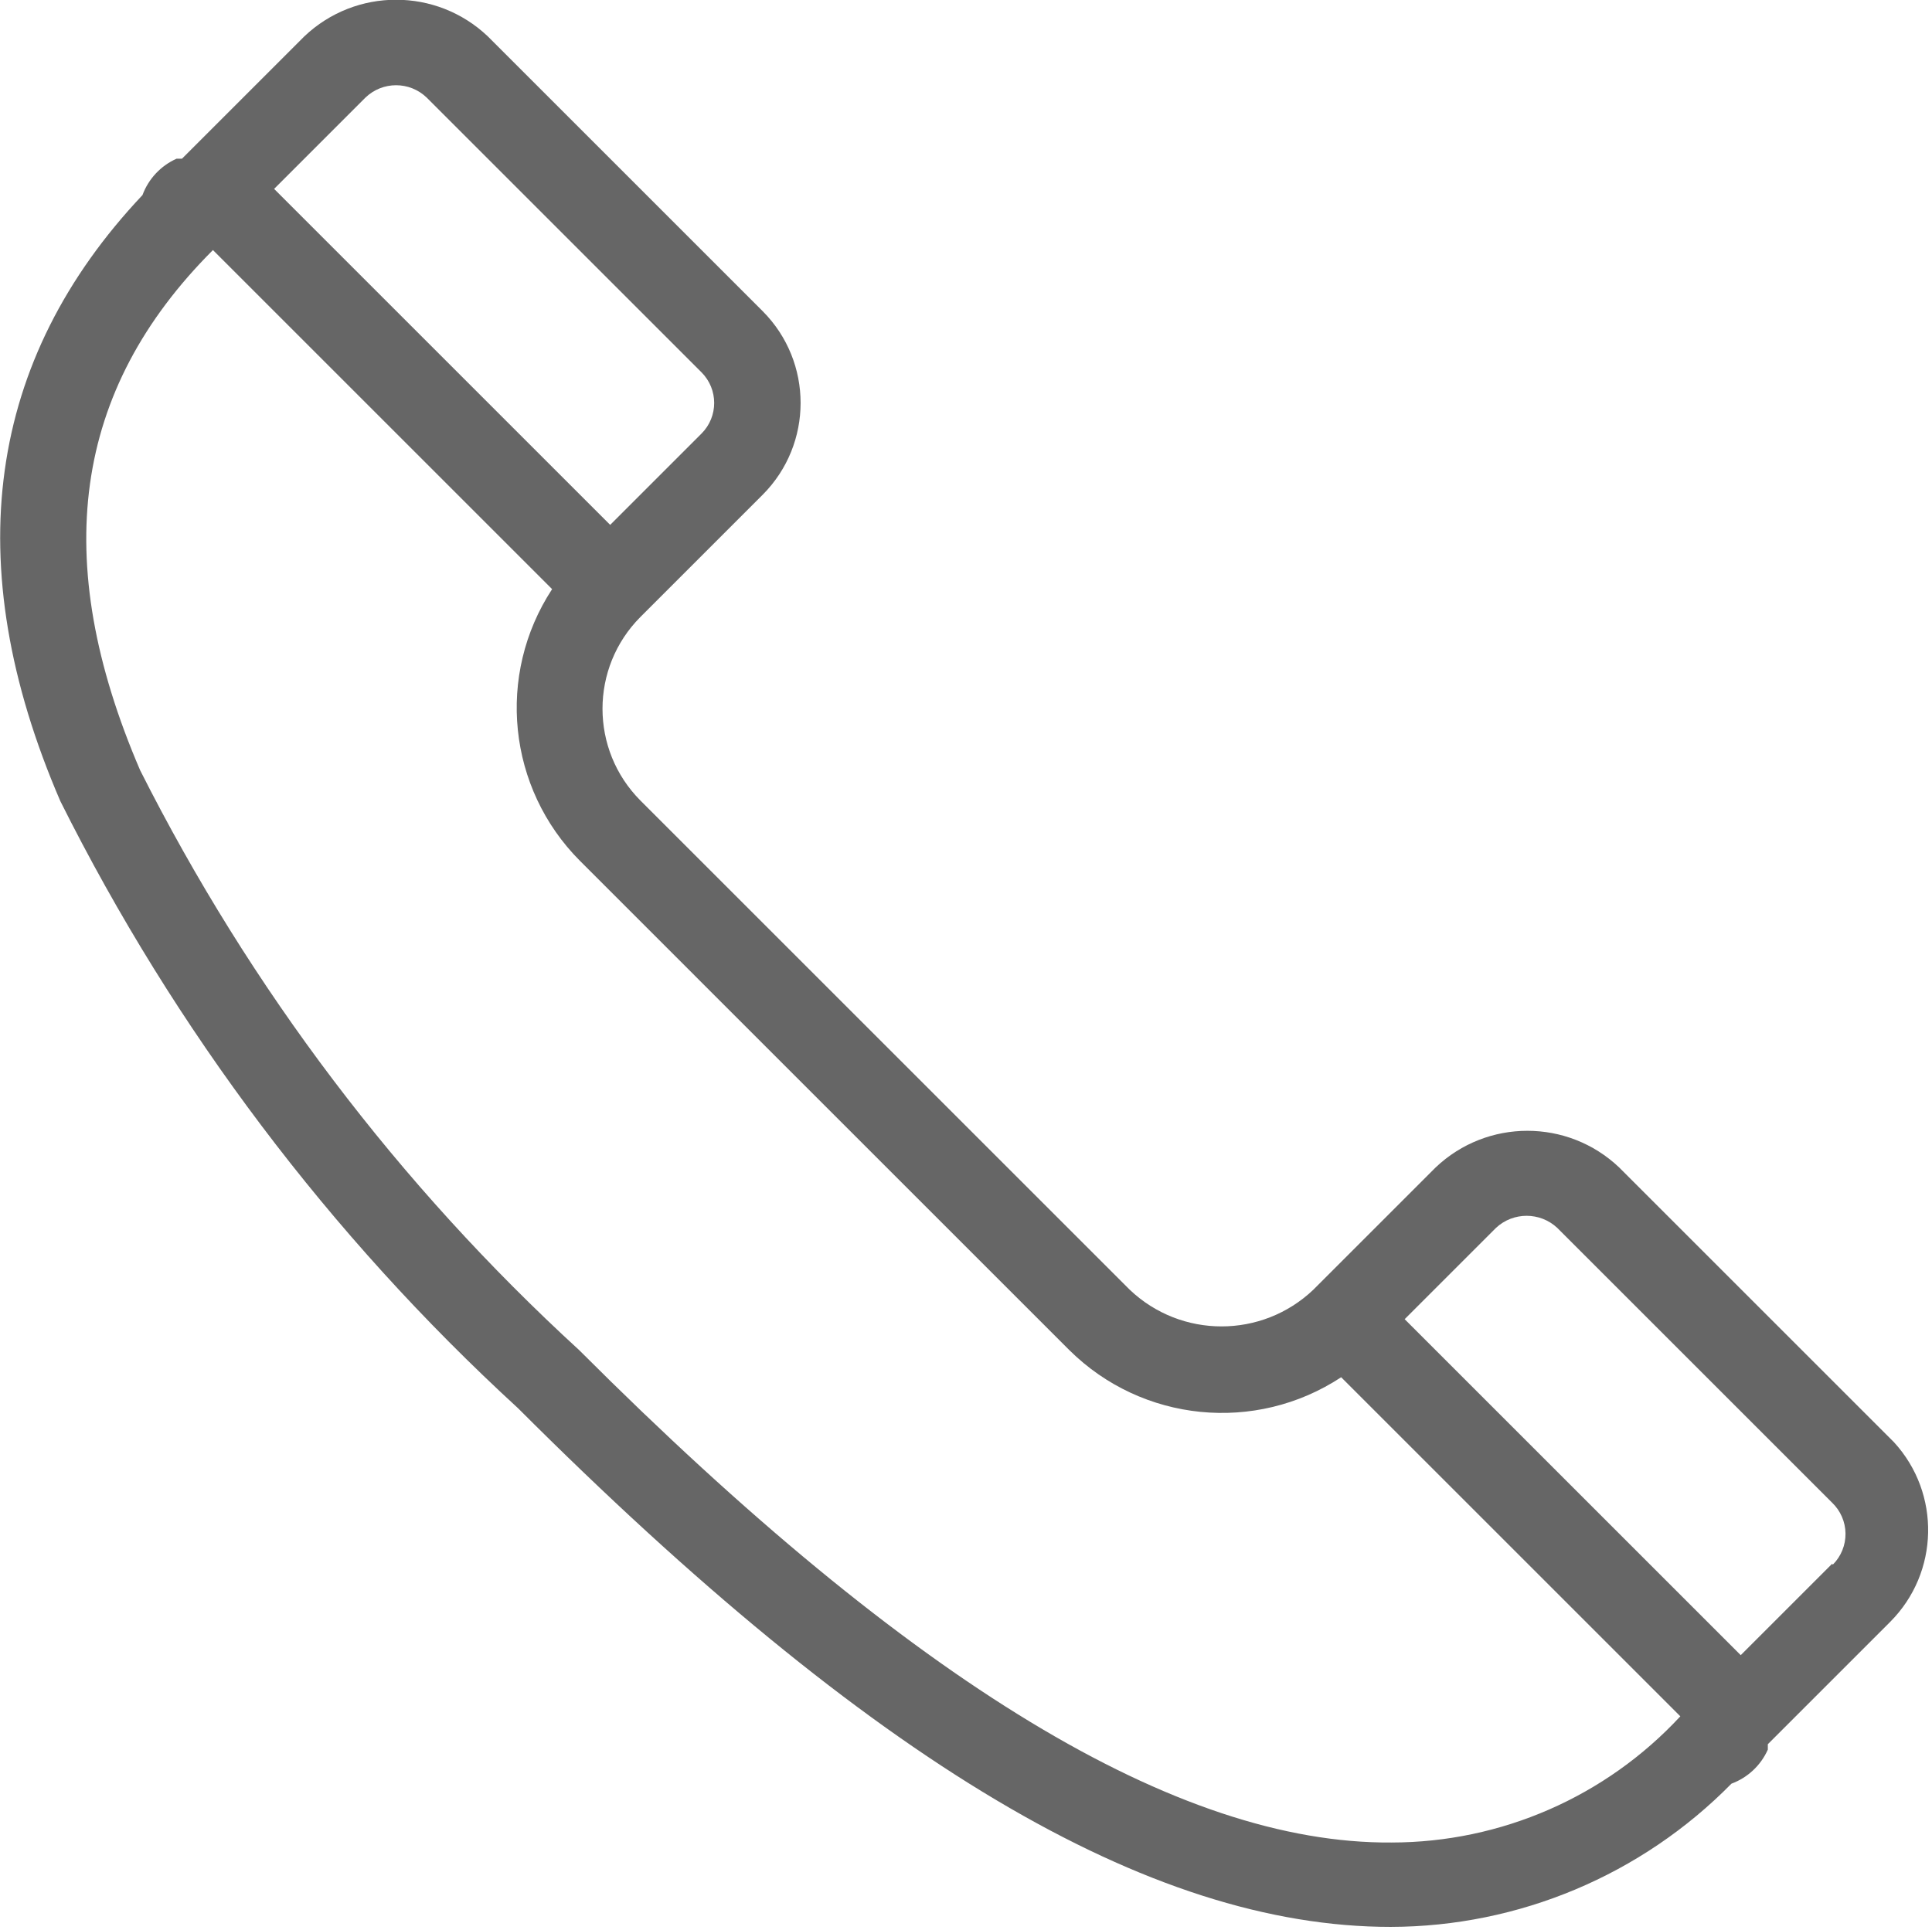
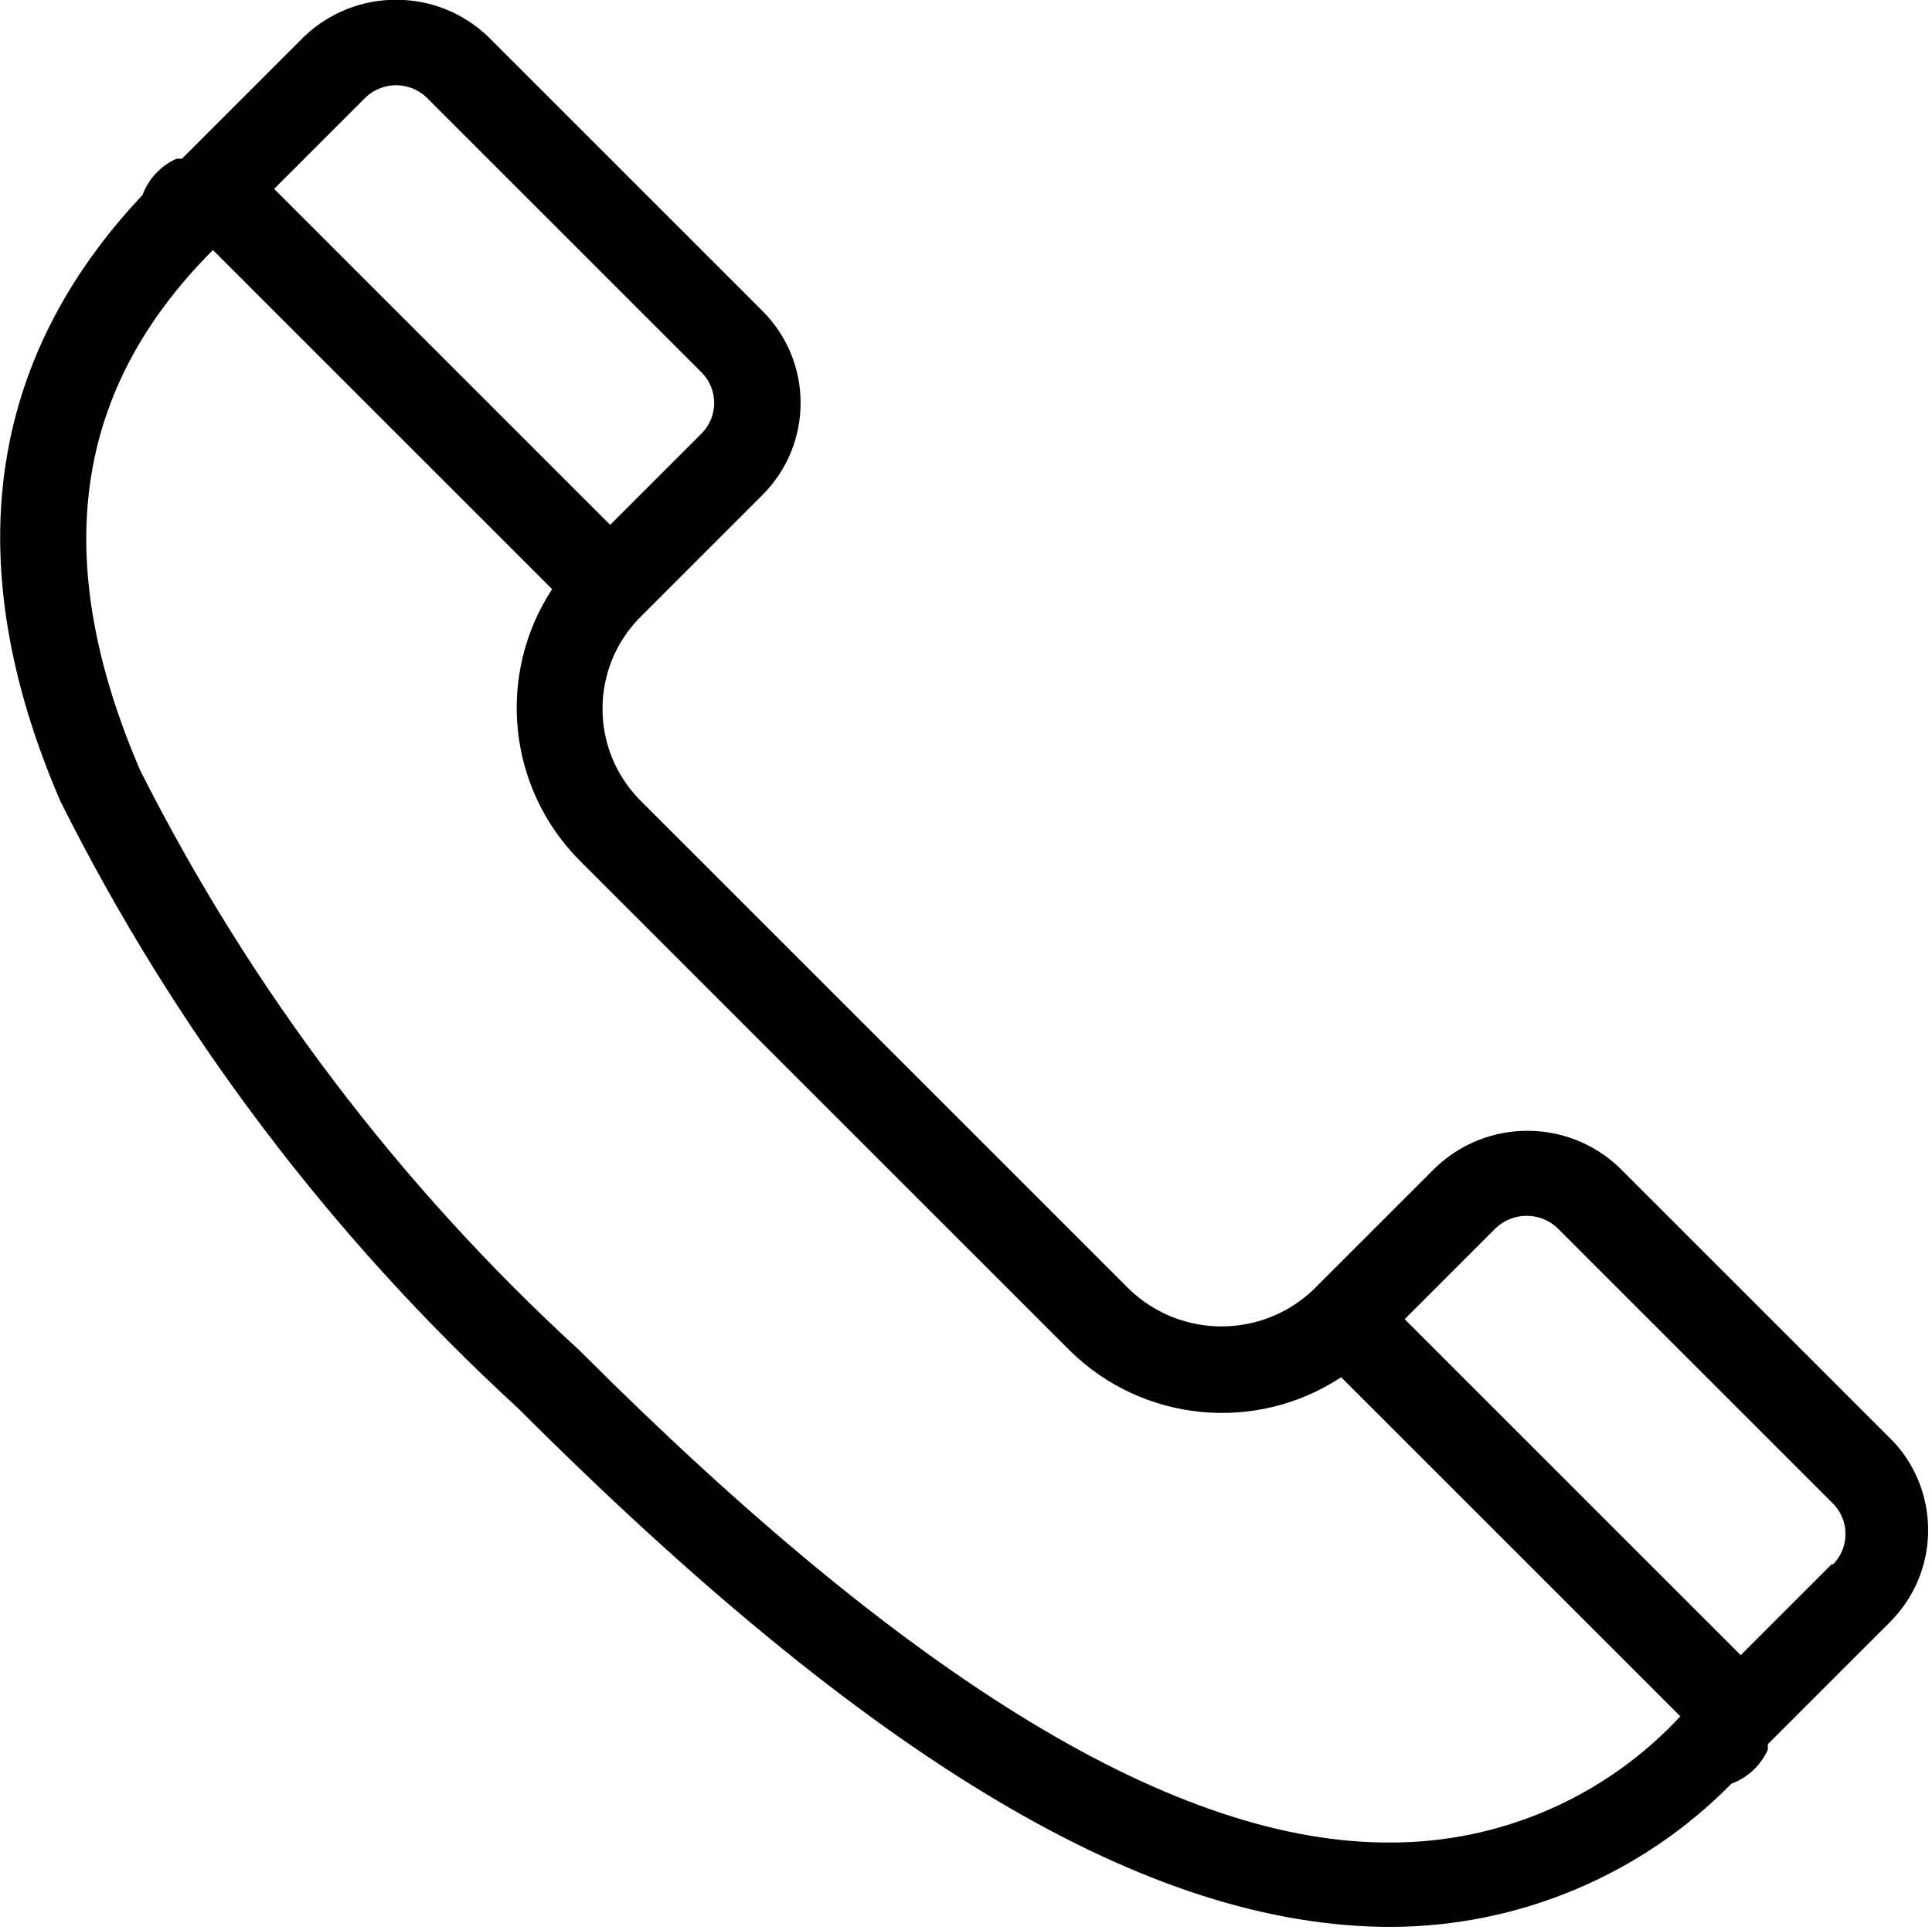
<svg xmlns="http://www.w3.org/2000/svg" id="Layer_1" data-name="Layer 1" viewBox="0 0 24.95 24.93">
-   <defs>
-     <style>.cls-1{fill:#666;}</style>
-   </defs>
+   <defs />
  <path class="cls-1" d="M3042.54,6367.13l-3.55-3.55a1.72,1.72,0,0,0-2.37,0l-1.58,1.58a1.72,1.72,0,0,1-2.37,0l-6.32-6.32a1.68,1.68,0,0,1,0-2.37l1.58-1.58a1.68,1.68,0,0,0,0-2.37l-3.55-3.55a1.72,1.72,0,0,0-2.37,0l-1.58,1.58-0.07,0a0.83,0.83,0,0,0-.44.47c-2,2.12-2.39,4.75-1.06,7.83a27.07,27.07,0,0,0,5.91,7.84c4.57,4.57,8.15,6.7,11.27,6.7a6.19,6.19,0,0,0,4.4-1.85,0.83,0.83,0,0,0,.47-0.44l0-.07,1.58-1.58A1.68,1.68,0,0,0,3042.54,6367.13Zm-19.74-17.37a0.57,0.57,0,0,1,.79,0l3.55,3.55a0.56,0.56,0,0,1,0,.79l-1.18,1.18-4.34-4.34Zm2.76,16.18a26.07,26.07,0,0,1-5.67-7.49c-1.17-2.72-.87-4.91.94-6.72h0l4.38,4.38a2.8,2.8,0,0,0,.36,3.51l6.32,6.32a2.8,2.8,0,0,0,3.51.35l4.38,4.38a5.09,5.09,0,0,1-3.73,1.63C3033.29,6372.32,3029.86,6370.24,3025.57,6365.95Zm16.18,2.76-1.18,1.18-4.34-4.34,1.18-1.18a0.58,0.58,0,0,1,.79,0l3.55,3.55A0.56,0.56,0,0,1,3041.75,6368.71Z" transform="translate(-3018.08 -6348.5)" />
</svg>
